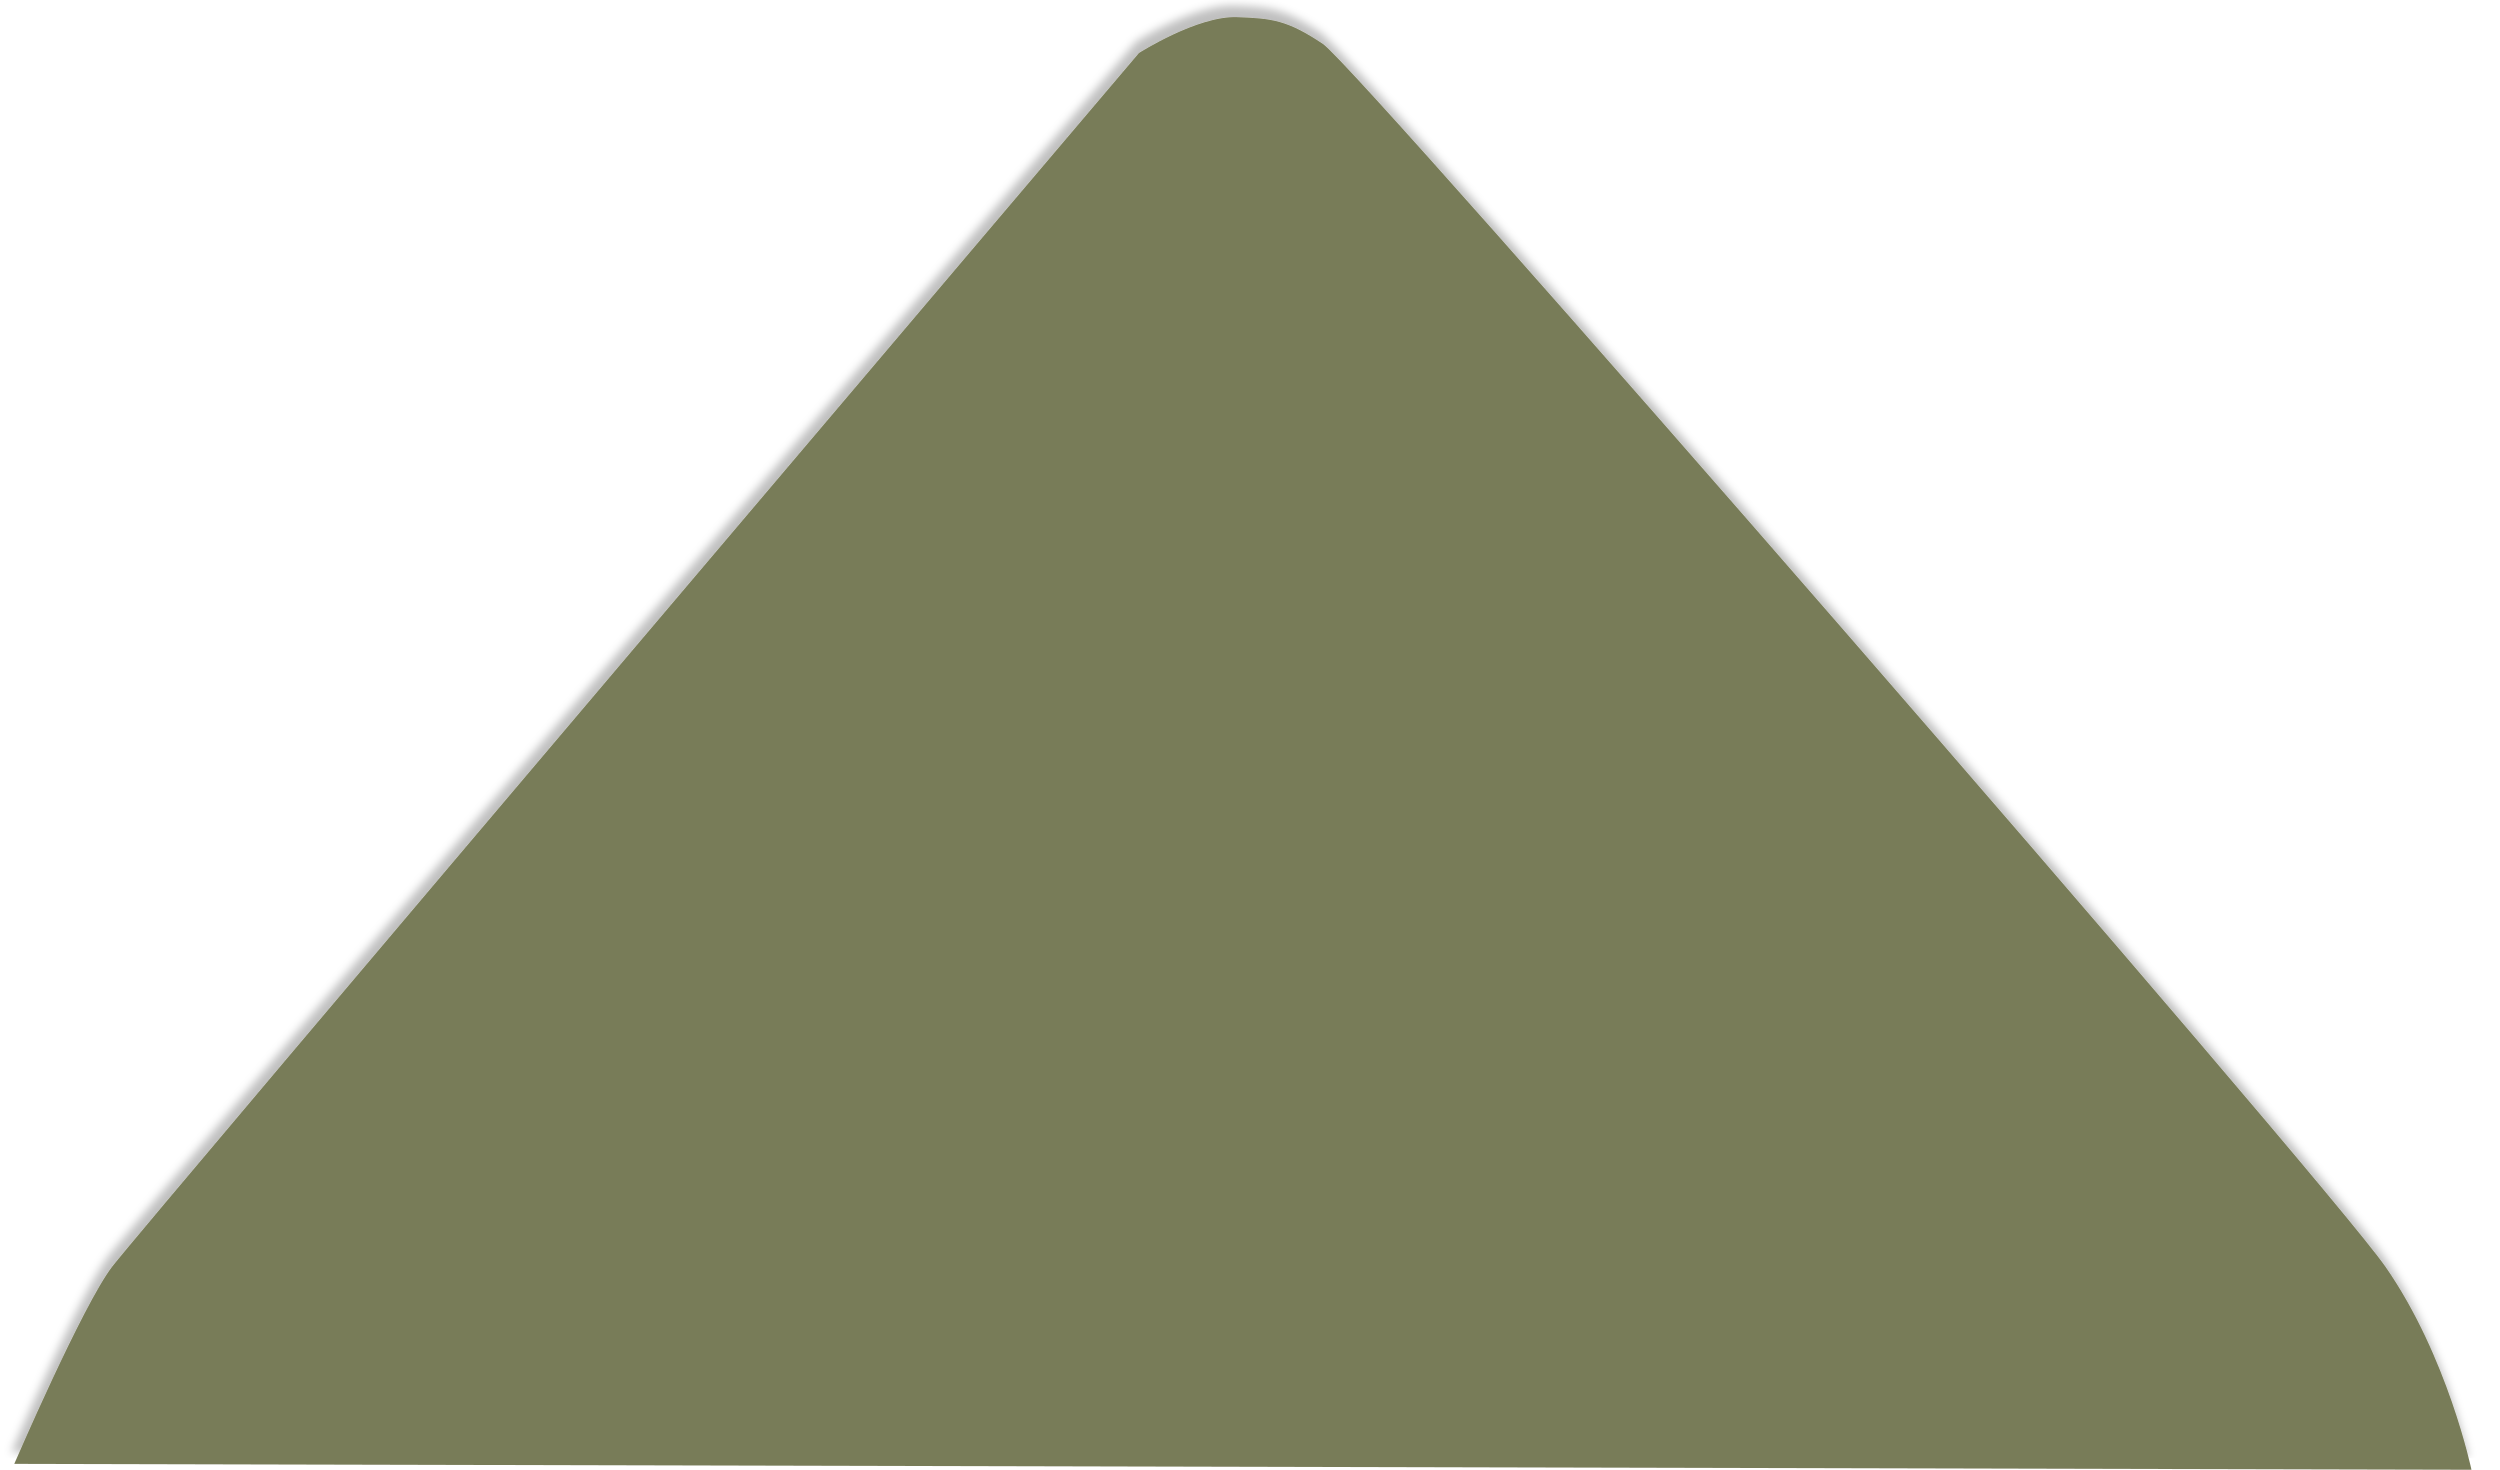
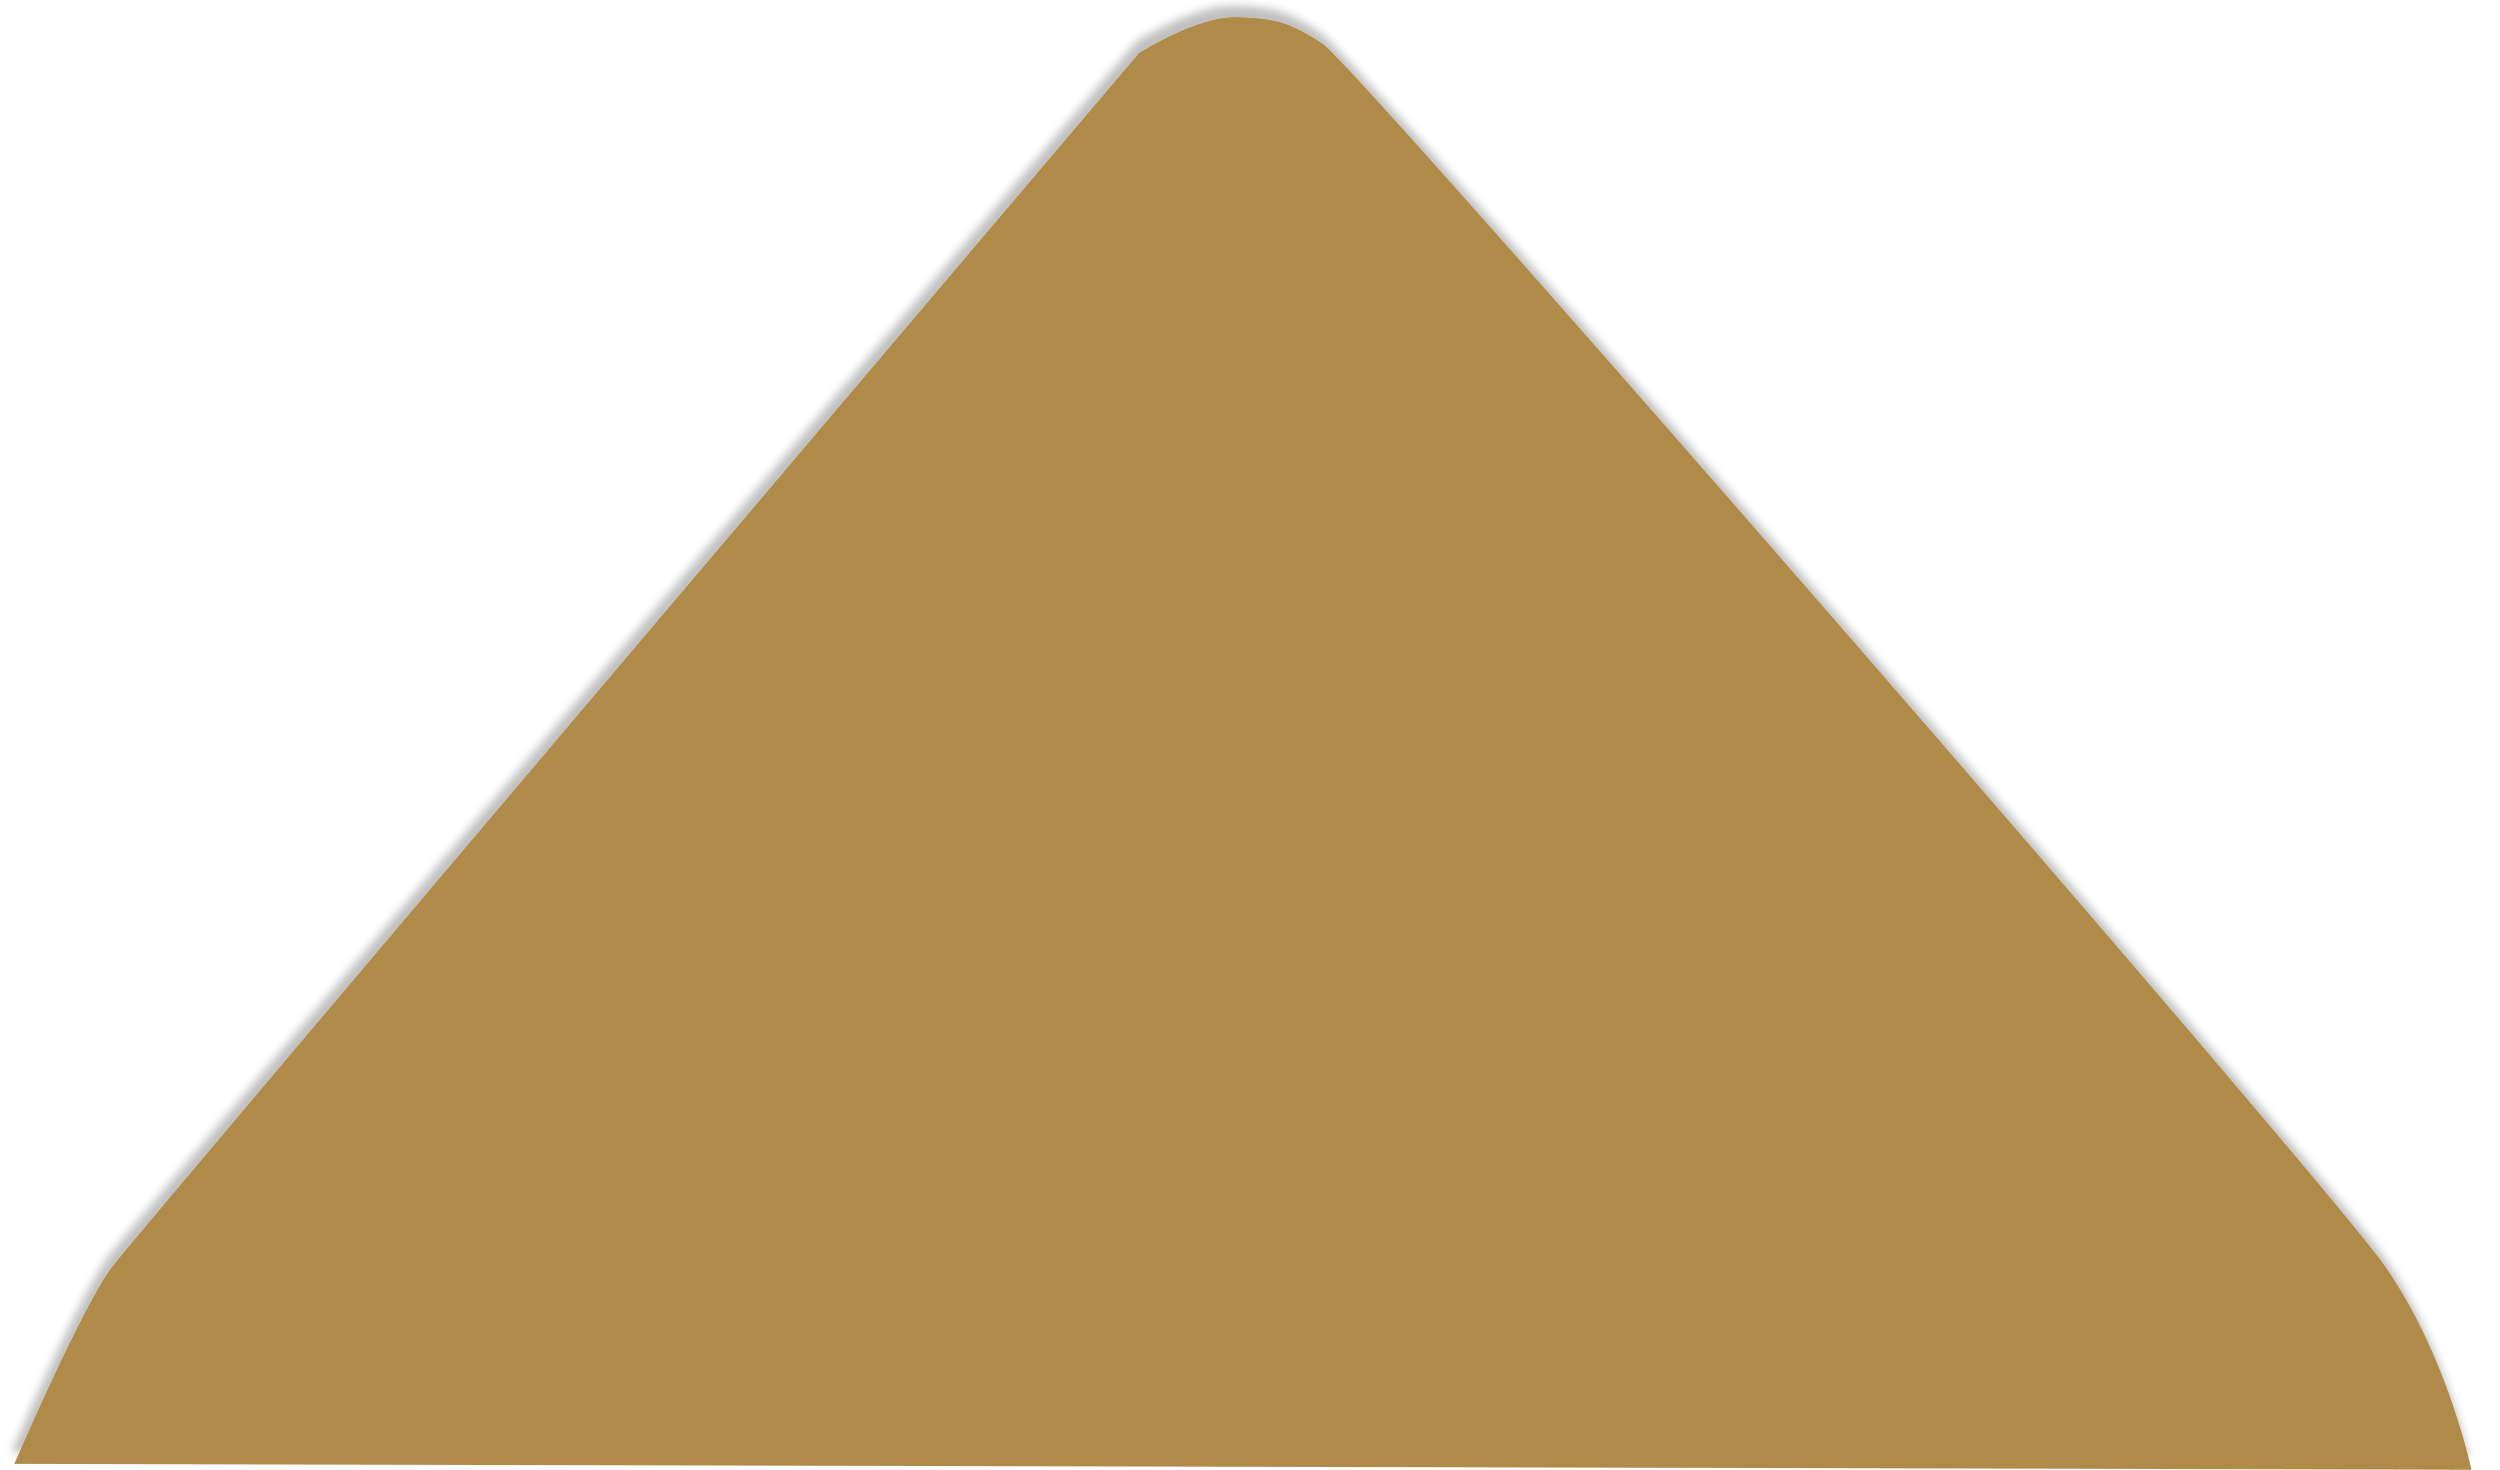
<svg xmlns="http://www.w3.org/2000/svg" width="876" height="515" viewBox="0 0 876 515" fill="none">
  <g filter="url(#filter0_dd_8247_2289)">
-     <path d="M835.836 443.83C857.671 475.177 866 515 866 515L5 512.939C5 512.939 28.915 457.4 39.315 443.83C49.715 430.26 399.103 18.551 399.103 18.568C399.103 18.585 419.534 5.529 433.416 6.013C445.739 6.443 451.091 7.055 463.571 15.417C476.052 23.78 814.001 412.483 835.836 443.83Z" fill="#787C59" />
+     <path d="M835.836 443.83C857.671 475.177 866 515 866 515L5 512.939C5 512.939 28.915 457.4 39.315 443.83C49.715 430.26 399.103 18.551 399.103 18.568C399.103 18.585 419.534 5.529 433.416 6.013C445.739 6.443 451.091 7.055 463.571 15.417C476.052 23.78 814.001 412.483 835.836 443.83Z" fill="#B08A4A" />
  </g>
  <defs>
    <filter id="filter0_dd_8247_2289" x="0" y="0" width="876" height="515" filterUnits="userSpaceOnUse" color-interpolation-filters="sRGB">
      <feDropShadow dx="-1" dy="-4" stdDeviation="1.5" flood-color="#000000" flood-opacity="0.25" />
    </filter>
  </defs>
</svg>
